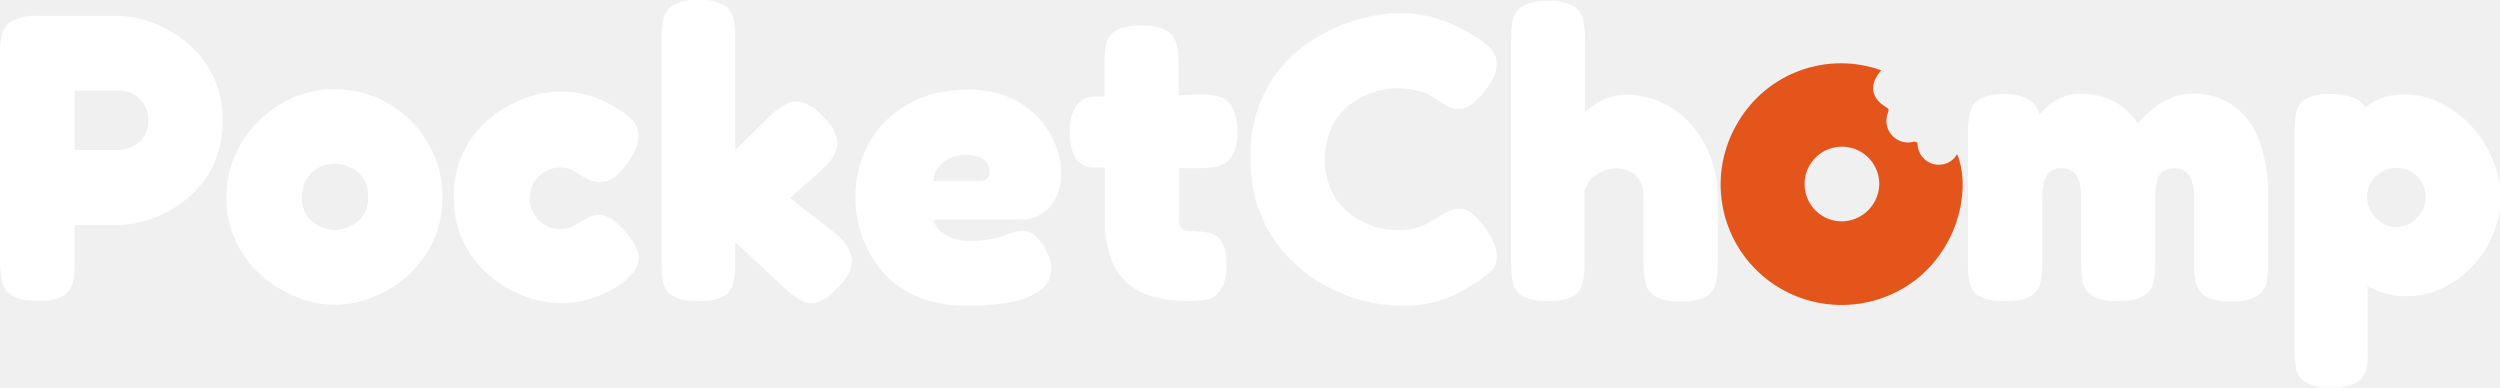
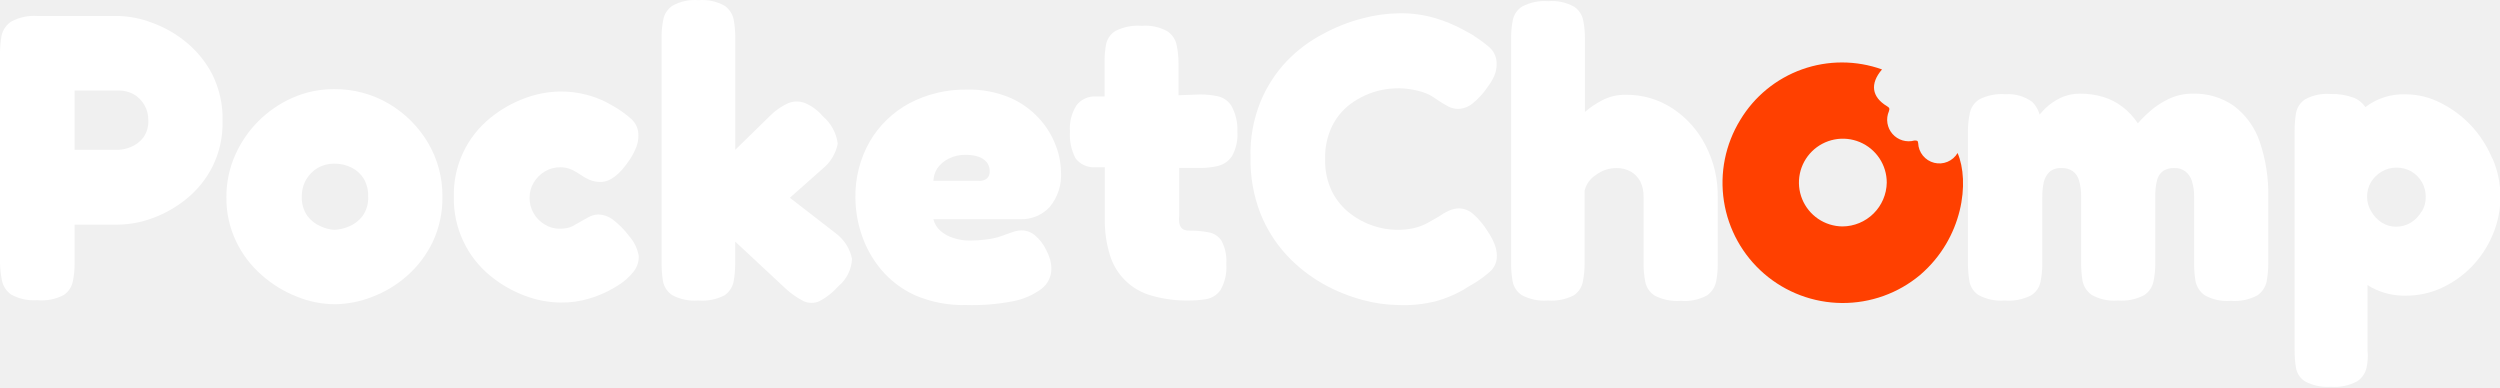
<svg xmlns="http://www.w3.org/2000/svg" width="600" height="93" viewBox="0 0 600 93" fill="none">
-   <g clip-path="url(#clip0_2761_490)">
-     <path d="M451.488 16.867C448.526 20.317 448.988 23.522 452.71 25.749C453.308 26.102 453.362 26.346 453.145 26.971C452.761 27.87 452.639 28.86 452.792 29.825C452.946 30.791 453.37 31.693 454.015 32.429C454.659 33.164 455.499 33.702 456.436 33.981C457.373 34.26 458.371 34.269 459.313 34.006C459.883 34.006 460.155 34.006 460.209 34.631C460.251 35.734 460.65 36.794 461.346 37.652C462.042 38.51 462.997 39.119 464.068 39.388C465.139 39.658 466.269 39.572 467.288 39.146C468.307 38.719 469.16 37.973 469.719 37.021C472.653 43.865 471.132 57.473 460.671 66.436C455.509 70.732 449.024 73.117 442.309 73.191C435.593 73.266 429.057 71.024 423.801 66.844C418.283 62.431 414.573 56.151 413.371 49.19C412.17 42.229 413.56 35.069 417.28 29.063C420.693 23.39 425.966 19.075 432.203 16.851C438.44 14.627 445.255 14.633 451.488 16.867ZM451.026 44.191C451.031 42.421 450.512 40.689 449.533 39.213C448.555 37.737 447.161 36.584 445.528 35.899C443.895 35.214 442.096 35.028 440.357 35.365C438.618 35.701 437.018 36.544 435.758 37.788C434.498 39.033 433.635 40.622 433.278 42.356C432.92 44.09 433.085 45.891 433.75 47.532C434.416 49.173 435.552 50.58 437.016 51.575C438.481 52.571 440.207 53.111 441.978 53.127C444.355 53.114 446.632 52.171 448.322 50.501C450.013 48.832 450.983 46.567 451.026 44.191Z" fill="#E4551C" />
-     <path d="M8.912 72.168C6.761 72.334 4.609 71.872 2.717 70.837C1.547 70.034 0.738 68.806 0.462 67.414C0.185 66.018 0.03 64.6 0 63.177L0 12.712C0.003 11.3 0.13 9.891 0.38 8.502C0.689 7.117 1.528 5.908 2.717 5.134C4.641 4.105 6.817 3.643 8.993 3.803H28.474C31.219 3.892 33.928 4.443 36.49 5.432C39.456 6.496 42.214 8.068 44.641 10.077C47.271 12.217 49.427 14.881 50.971 17.899C52.679 21.367 53.519 25.198 53.417 29.063C53.511 32.883 52.671 36.668 50.971 40.09C49.438 43.108 47.28 45.765 44.641 47.885C42.2 49.861 39.444 51.412 36.49 52.476C33.878 53.439 31.122 53.953 28.338 53.997H17.905V63.367C17.908 64.781 17.772 66.191 17.498 67.577C17.369 68.259 17.105 68.907 16.723 69.486C16.34 70.064 15.846 70.56 15.27 70.945C13.315 71.964 11.105 72.389 8.912 72.168ZM17.905 35.989H28.474C29.486 35.947 30.481 35.716 31.409 35.31C32.566 34.851 33.579 34.091 34.343 33.11C35.244 31.867 35.686 30.35 35.593 28.818C35.606 27.559 35.283 26.319 34.657 25.226C34.032 24.133 33.126 23.226 32.034 22.598C30.905 22.001 29.642 21.702 28.366 21.729H17.905V35.989Z" fill="#FFFFFF" />
-     <path d="M80.37 73.145C77.247 73.125 74.157 72.507 71.267 71.325C68.166 70.109 65.305 68.353 62.818 66.138C60.22 63.877 58.12 61.103 56.65 57.989C55.083 54.69 54.293 51.075 54.34 47.423C54.311 43.957 55.015 40.523 56.405 37.347C59.11 31.149 64.046 26.195 70.235 23.467C73.369 22.091 76.757 21.388 80.179 21.403C84.779 21.351 89.307 22.553 93.275 24.88C97.145 27.155 100.378 30.368 102.676 34.223C105.025 38.182 106.237 42.712 106.181 47.315C106.232 51.066 105.433 54.78 103.845 58.179C102.352 61.279 100.255 64.049 97.677 66.328C95.216 68.504 92.381 70.215 89.308 71.38C86.461 72.507 83.432 73.105 80.37 73.145ZM80.179 55.246C81.338 55.208 82.479 54.959 83.548 54.513C84.886 54.002 86.06 53.139 86.945 52.014C87.957 50.633 88.457 48.943 88.358 47.233C88.408 45.765 88.061 44.31 87.352 43.023C86.655 41.865 85.648 40.924 84.445 40.307C83.117 39.632 81.642 39.296 80.152 39.329C78.779 39.317 77.428 39.673 76.24 40.361C75.122 41.027 74.188 41.961 73.523 43.078C72.784 44.336 72.407 45.774 72.436 47.233C72.355 48.907 72.832 50.56 73.794 51.932C74.632 53.036 75.748 53.898 77.028 54.431C78.022 54.885 79.089 55.161 80.179 55.246Z" fill="#FFFFFF" />
-     <path d="M134.547 72.738C131.649 72.706 128.779 72.164 126.07 71.135C123.043 70.018 120.223 68.402 117.729 66.355C114.913 64.062 112.658 61.158 111.132 57.864C109.607 54.57 108.852 50.971 108.926 47.342C108.825 43.714 109.562 40.112 111.08 36.815C112.597 33.517 114.853 30.614 117.674 28.329C120.159 26.29 122.97 24.683 125.988 23.576C128.665 22.567 131.496 22.024 134.357 21.974C136.529 21.94 138.696 22.205 140.796 22.761C142.354 23.165 143.866 23.729 145.306 24.445C146.475 25.07 147.317 25.532 147.833 25.858C149.135 26.651 150.362 27.56 151.501 28.574C152.065 29.077 152.51 29.698 152.806 30.392C153.102 31.087 153.241 31.839 153.213 32.594C153.219 33.521 153.054 34.442 152.724 35.31C152.31 36.355 151.791 37.356 151.175 38.297C148.811 41.883 146.475 43.73 144.138 43.73C143.204 43.743 142.278 43.558 141.421 43.186C140.667 42.85 139.948 42.441 139.275 41.964C138.603 41.499 137.894 41.09 137.155 40.742C136.3 40.367 135.373 40.181 134.438 40.199C133.158 40.188 131.9 40.526 130.798 41.176C129.678 41.839 128.744 42.773 128.081 43.893C127.422 45.001 127.083 46.27 127.102 47.559C127.083 48.866 127.421 50.152 128.081 51.281C128.729 52.411 129.667 53.349 130.798 53.997C131.834 54.639 133.029 54.977 134.248 54.974C135.027 54.995 135.805 54.903 136.558 54.703C137.057 54.554 137.533 54.335 137.97 54.051C138.148 53.906 138.35 53.796 138.568 53.725C139.465 53.182 140.334 52.693 141.149 52.258C141.907 51.809 142.769 51.566 143.649 51.552C144.889 51.596 146.085 52.023 147.073 52.774C148.555 53.907 149.872 55.242 150.985 56.74C152.18 58.08 152.98 59.725 153.294 61.493C153.356 62.82 152.952 64.126 152.153 65.187C151.003 66.673 149.572 67.918 147.942 68.854C147.752 68.99 147.073 69.37 145.959 69.967C144.496 70.712 142.968 71.321 141.394 71.787C139.174 72.454 136.865 72.775 134.547 72.738Z" fill="#FFFFFF" />
-     <path d="M200.625 56.115C202.619 57.609 203.992 59.784 204.483 62.226C204.424 63.495 204.102 64.737 203.536 65.873C202.97 67.01 202.173 68.016 201.195 68.826C199.918 70.292 198.379 71.507 196.658 72.412C196.064 72.68 195.421 72.818 194.77 72.818C194.119 72.818 193.475 72.68 192.881 72.412C191.276 71.591 189.794 70.549 188.48 69.315L176.443 58.071V63.503C176.442 64.915 176.314 66.324 176.063 67.713C175.794 69.049 175.014 70.228 173.889 70.999C171.948 72.001 169.763 72.434 167.586 72.249C165.412 72.426 163.233 71.973 161.31 70.945C160.739 70.556 160.251 70.058 159.873 69.481C159.495 68.903 159.236 68.256 159.109 67.577C158.89 66.184 158.781 64.777 158.783 63.367V9.045C158.766 7.614 158.893 6.185 159.163 4.78C159.282 4.085 159.54 3.42 159.923 2.827C160.306 2.234 160.806 1.725 161.391 1.331C163.294 0.271 165.471 -0.192 167.64 1.45739e-06C169.81 -0.192 171.987 0.271 173.889 1.331C175.027 2.131 175.815 3.336 176.09 4.699C176.344 6.115 176.471 7.551 176.471 8.99V35.989L184.785 27.84C186.05 26.554 187.542 25.514 189.186 24.771C190.493 24.242 191.955 24.242 193.262 24.771C194.903 25.486 196.354 26.574 197.5 27.949C199.462 29.622 200.731 31.965 201.06 34.522C200.59 36.91 199.29 39.055 197.392 40.579L189.567 47.532L200.625 56.115Z" fill="#FFFFFF" />
-     <path d="M231.952 73.335C227.679 73.464 223.43 72.648 219.508 70.945C216.355 69.491 213.57 67.346 211.357 64.671C209.32 62.202 207.763 59.373 206.765 56.332C205.821 53.521 205.326 50.579 205.298 47.614C205.2 42.862 206.382 38.171 208.722 34.033C210.977 30.152 214.258 26.966 218.204 24.825C222.461 22.574 227.218 21.434 232.034 21.512C235.593 21.417 239.132 22.084 242.413 23.467C245.068 24.621 247.448 26.324 249.395 28.465C251.112 30.342 252.458 32.526 253.362 34.902C254.159 36.929 254.591 39.081 254.639 41.258C254.857 44.335 253.885 47.379 251.922 49.759C251.027 50.722 249.935 51.482 248.722 51.988C247.508 52.494 246.2 52.734 244.885 52.693H224.018C224.263 53.741 224.822 54.688 225.622 55.409C226.511 56.219 227.569 56.822 228.719 57.174C230.004 57.617 231.354 57.837 232.713 57.826C233.994 57.837 235.274 57.755 236.544 57.582C237.518 57.485 238.482 57.303 239.424 57.039C240.239 56.794 241 56.523 241.679 56.251L243.527 55.626C244.056 55.467 244.605 55.385 245.157 55.382C246.33 55.381 247.466 55.794 248.363 56.55C249.512 57.518 250.439 58.722 251.08 60.081C251.484 60.843 251.812 61.644 252.058 62.471C252.235 63.154 252.326 63.857 252.33 64.562C252.343 65.507 252.133 66.442 251.717 67.292C251.302 68.141 250.693 68.881 249.939 69.451C247.896 70.96 245.536 71.982 243.038 72.439C239.386 73.143 235.669 73.444 231.952 73.335ZM224.018 43.458H234.887C235.245 43.497 235.607 43.464 235.952 43.361C236.297 43.258 236.618 43.088 236.897 42.861C237.121 42.633 237.293 42.36 237.401 42.06C237.509 41.76 237.55 41.44 237.522 41.122C237.546 40.333 237.286 39.562 236.788 38.949C236.255 38.346 235.57 37.896 234.805 37.645C233.822 37.334 232.793 37.187 231.762 37.211C230.339 37.173 228.929 37.49 227.659 38.134C226.569 38.669 225.634 39.473 224.942 40.47C224.376 41.367 224.057 42.398 224.018 43.458Z" fill="#FFFFFF" />
-     <path d="M295.476 25.314C295.094 24.741 294.602 24.248 294.028 23.866C293.455 23.484 292.811 23.219 292.134 23.087C290.775 22.813 289.391 22.677 288.004 22.68L282.842 22.87V15.047C282.835 13.642 282.689 12.241 282.407 10.864C282.279 10.176 282.013 9.521 281.625 8.937C281.238 8.354 280.737 7.855 280.152 7.469C278.278 6.44 276.142 5.987 274.012 6.165C271.848 5.997 269.678 6.419 267.735 7.388C267.17 7.731 266.678 8.184 266.291 8.721C265.904 9.257 265.628 9.866 265.48 10.511C265.223 11.881 265.095 13.273 265.1 14.667V23.168H263.035C262.142 23.109 261.248 23.272 260.432 23.642C259.617 24.011 258.906 24.576 258.362 25.287C257.174 27.164 256.621 29.373 256.786 31.588C256.637 33.815 257.098 36.04 258.117 38.026C258.648 38.734 259.343 39.303 260.143 39.681C260.944 40.06 261.824 40.238 262.709 40.199H265.154V52.611C265.1 55.555 265.513 58.488 266.377 61.303C267.08 63.65 268.369 65.779 270.123 67.49C271.877 69.2 274.038 70.436 276.403 71.081C279.326 71.915 282.357 72.308 285.396 72.249C286.77 72.249 288.142 72.14 289.499 71.923C290.187 71.801 290.844 71.544 291.431 71.166C292.019 70.789 292.526 70.298 292.922 69.723C294.006 67.819 294.489 65.632 294.308 63.449C294.462 61.522 294.067 59.591 293.167 57.88C292.818 57.341 292.359 56.881 291.821 56.53C291.283 56.179 290.677 55.945 290.042 55.843C288.547 55.557 287.027 55.42 285.505 55.436C285.071 55.454 284.638 55.39 284.228 55.246C283.913 55.127 283.639 54.919 283.44 54.648C283.219 54.312 283.07 53.932 283.005 53.535C282.942 52.93 282.942 52.32 283.005 51.715V40.361H288.086C289.513 40.369 290.936 40.205 292.324 39.873C293.692 39.539 294.884 38.706 295.666 37.537C296.676 35.715 297.13 33.638 296.971 31.561C297.072 29.38 296.554 27.214 295.476 25.314Z" fill="#FFFFFF" />
-     <path d="M335.525 73.335C332.65 73.29 329.792 72.879 327.021 72.113C323.719 71.231 320.542 69.935 317.566 68.256C314.335 66.432 311.403 64.124 308.871 61.411C306.151 58.472 303.995 55.056 302.513 51.335C300.837 47.007 300.025 42.394 300.122 37.754C300 33.201 300.814 28.671 302.513 24.445C303.994 20.825 306.131 17.51 308.817 14.667C311.335 12.041 314.262 9.839 317.484 8.148C320.493 6.498 323.697 5.23 327.021 4.373C329.893 3.6 332.85 3.189 335.824 3.151C338.804 3.103 341.773 3.515 344.627 4.373C346.771 5.018 348.846 5.873 350.822 6.926C352.425 7.795 353.539 8.366 353.811 8.637C355.099 9.451 356.325 10.359 357.479 11.353C358.046 11.865 358.494 12.495 358.79 13.199C359.086 13.903 359.223 14.664 359.19 15.428C359.197 16.361 359.012 17.285 358.647 18.144C358.229 19.113 357.69 20.025 357.044 20.86C356.037 22.382 354.8 23.738 353.376 24.88C352.421 25.66 351.239 26.108 350.007 26.156C349.155 26.159 348.316 25.953 347.561 25.559C346.628 25.054 345.721 24.501 344.844 23.902C344.287 23.498 343.706 23.126 343.106 22.788C342.126 22.319 341.096 21.963 340.035 21.729C337.278 21.064 334.408 21.02 331.631 21.597C328.855 22.175 326.241 23.361 323.978 25.07C322.156 26.468 320.686 28.273 319.685 30.339C318.517 32.797 317.949 35.496 318.027 38.216C317.944 40.959 318.532 43.682 319.739 46.147C320.785 48.185 322.27 49.966 324.086 51.362C325.777 52.664 327.68 53.666 329.711 54.322C331.465 54.904 333.297 55.215 335.145 55.246C336.588 55.276 338.03 55.13 339.438 54.811C340.544 54.537 341.611 54.126 342.616 53.589C343.567 53.073 344.437 52.557 345.334 52.041C346.073 51.501 346.865 51.037 347.697 50.656C348.489 50.286 349.351 50.092 350.224 50.085C351.464 50.126 352.649 50.608 353.566 51.443C354.939 52.663 356.12 54.083 357.071 55.653C357.728 56.612 358.275 57.642 358.701 58.722C359.047 59.587 359.231 60.508 359.245 61.439C359.274 62.178 359.135 62.913 358.838 63.591C358.542 64.268 358.096 64.87 357.533 65.35C356.389 66.356 355.162 67.265 353.865 68.066C353.403 68.31 352.425 68.908 350.931 69.832C349.005 70.902 346.963 71.75 344.844 72.358C341.805 73.151 338.663 73.48 335.525 73.335Z" fill="#FFFFFF" />
-     <path d="M371.471 72.249C369.306 72.43 367.135 71.977 365.222 70.945C364.643 70.566 364.149 70.07 363.77 69.491C363.391 68.911 363.136 68.26 363.021 67.577C362.78 66.187 362.662 64.778 362.668 63.367V9.045C362.661 7.622 362.798 6.203 363.076 4.808C363.203 4.133 363.469 3.493 363.857 2.927C364.246 2.361 364.747 1.882 365.331 1.521C367.251 0.513 369.418 0.071 371.58 0.245C373.74 0.058 375.907 0.521 377.802 1.575C378.937 2.349 379.718 3.541 379.976 4.889C380.25 6.276 380.387 7.686 380.383 9.099V26.89C381.598 25.837 382.929 24.925 384.35 24.174C386.134 23.209 388.137 22.722 390.165 22.761C394.159 22.704 398.078 23.849 401.413 26.048C404.774 28.262 407.499 31.314 409.319 34.902C411.335 38.792 412.344 43.125 412.254 47.505V63.53C412.267 64.925 412.14 66.317 411.873 67.686C411.592 69.039 410.805 70.233 409.673 71.027C407.744 72.067 405.553 72.52 403.369 72.33C401.22 72.497 399.066 72.065 397.147 71.081C396.558 70.71 396.052 70.222 395.659 69.647C395.266 69.073 394.996 68.424 394.865 67.74C394.585 66.29 394.448 64.817 394.457 63.34V47.315C394.492 46.05 394.232 44.795 393.697 43.648C393.175 42.662 392.396 41.836 391.442 41.258C390.362 40.66 389.143 40.36 387.909 40.389C386.141 40.385 384.42 40.967 383.019 42.046C381.647 42.906 380.67 44.272 380.302 45.848V63.449C380.305 64.862 380.168 66.272 379.894 67.659C379.774 68.333 379.52 68.976 379.147 69.55C378.773 70.124 378.288 70.617 377.721 70.999C375.794 71.988 373.63 72.421 371.471 72.249Z" fill="#FFFFFF" />
-     <path d="M481.103 72.249C478.938 72.425 476.768 71.972 474.854 70.945C474.275 70.566 473.78 70.07 473.402 69.491C473.023 68.911 472.768 68.26 472.653 67.577C472.425 66.185 472.307 64.778 472.3 63.367V31.398C472.311 29.974 472.466 28.555 472.762 27.161C472.895 26.489 473.164 25.851 473.551 25.286C473.939 24.721 474.438 24.241 475.017 23.875C476.977 22.872 479.18 22.439 481.375 22.625C483.633 22.475 485.872 23.119 487.705 24.445C488.42 25.146 488.971 25.997 489.319 26.936C489.667 27.875 489.802 28.88 489.716 29.877L488.059 29.388C488.917 28.166 489.881 27.021 490.939 25.966C491.989 24.97 493.19 24.145 494.498 23.522C495.963 22.818 497.573 22.465 499.198 22.489C501.084 22.474 502.961 22.74 504.768 23.277C506.449 23.787 508.023 24.597 509.414 25.667C510.853 26.772 512.093 28.113 513.082 29.633C513.991 28.588 514.971 27.607 516.017 26.699C517.358 25.519 518.858 24.532 520.473 23.766C522.287 22.899 524.276 22.462 526.287 22.489C529.796 22.383 533.246 23.412 536.123 25.423C538.973 27.586 541.119 30.544 542.29 33.924C543.789 38.291 544.498 42.89 544.382 47.505V63.449C544.38 64.86 544.252 66.269 544.002 67.659C543.713 69.03 542.905 70.237 541.747 71.026C539.795 72.058 537.589 72.511 535.389 72.33C533.208 72.52 531.02 72.046 529.113 70.972C527.963 70.159 527.174 68.933 526.912 67.55C526.692 66.157 526.583 64.75 526.586 63.34V47.315C526.618 46.008 526.435 44.705 526.042 43.458C525.765 42.553 525.215 41.756 524.467 41.176C523.724 40.622 522.811 40.344 521.885 40.389C520.932 40.334 519.984 40.571 519.168 41.068C518.437 41.607 517.918 42.385 517.701 43.268C517.366 44.627 517.22 46.025 517.267 47.423V63.367C517.268 64.78 517.131 66.19 516.859 67.577C516.727 68.257 516.463 68.905 516.08 69.483C515.698 70.061 515.206 70.558 514.631 70.945C512.679 71.977 510.473 72.429 508.273 72.249C506.092 72.438 503.904 71.965 501.997 70.891C500.847 70.078 500.058 68.851 499.796 67.468C499.576 66.076 499.467 64.668 499.47 63.258V47.315C499.498 45.994 499.333 44.677 498.981 43.404C498.737 42.497 498.203 41.696 497.459 41.122C496.655 40.594 495.703 40.337 494.742 40.389C494.213 40.348 493.681 40.414 493.177 40.582C492.673 40.75 492.208 41.017 491.808 41.367C491.135 42.066 490.674 42.942 490.477 43.892C490.253 45.019 490.144 46.166 490.151 47.315V63.449C490.154 64.862 490.017 66.272 489.743 67.659C489.618 68.341 489.353 68.99 488.965 69.565C488.577 70.14 488.074 70.628 487.488 70.999C485.519 72.008 483.306 72.441 481.103 72.249Z" fill="#FFFFFF" />
-     <path d="M598.125 38.026C596.913 35.119 595.193 32.452 593.044 30.149C590.957 27.922 588.492 26.083 585.763 24.716C583.178 23.37 580.309 22.662 577.394 22.652C573.9 22.503 570.466 23.59 567.694 25.721C567.024 24.731 566.08 23.958 564.977 23.494C563.163 22.82 561.234 22.506 559.299 22.571C557.177 22.398 555.052 22.851 553.186 23.875C552.629 24.254 552.152 24.739 551.784 25.303C551.415 25.867 551.162 26.499 551.039 27.161C550.817 28.517 550.708 29.889 550.713 31.262V84.39C550.708 85.763 550.817 87.135 551.039 88.491C551.162 89.153 551.421 89.782 551.8 90.338C552.179 90.894 552.669 91.366 553.24 91.723C555.134 92.722 557.272 93.164 559.408 93C561.569 93.174 563.736 92.731 565.657 91.723C566.83 90.975 567.661 89.794 567.966 88.437C568.267 87.073 568.35 85.671 568.211 84.281V68.5C568.537 68.718 568.836 68.935 569.189 69.125C571.745 70.482 574.609 71.156 577.503 71.081C580.42 71.081 583.302 70.451 585.953 69.234C588.668 67.986 591.128 66.245 593.207 64.1C595.343 61.891 597.048 59.303 598.234 56.468C599.471 53.57 600.108 50.452 600.108 47.301C600.108 44.15 599.471 41.032 598.234 38.134L598.125 38.026ZM581.198 50.791C580.579 51.898 579.691 52.832 578.617 53.507C577.545 54.158 576.312 54.497 575.058 54.485C573.846 54.496 572.657 54.157 571.634 53.507C570.574 52.824 569.697 51.891 569.08 50.791C568.437 49.746 568.098 48.542 568.102 47.315C568.082 46.075 568.401 44.854 569.026 43.784C569.654 42.743 570.532 41.875 571.58 41.258C572.651 40.604 573.884 40.265 575.139 40.28C576.395 40.263 577.633 40.582 578.726 41.203C579.789 41.827 580.669 42.721 581.275 43.794C581.881 44.867 582.192 46.082 582.176 47.315C582.2 48.579 581.861 49.823 581.198 50.9V50.791Z" fill="#FFFFFF" />
-   </g>
-   <defs>
-     <clipPath id="clip0_2761_490">
-       <rect width="600" height="93" fill="white" />
-     </clipPath>
-   </defs>
+   <path d="M469.822 36.72C469.265 37.667 468.416 38.407 467.402 38.831C466.389 39.255 465.264 39.339 464.199 39.071C463.134 38.803 462.184 38.198 461.491 37.345C460.799 36.492 460.402 35.439 460.36 34.342C460.308 33.72 460.036 33.72 459.468 33.72C458.53 33.98 457.538 33.97 456.605 33.692C455.673 33.413 454.838 32.877 454.197 32.146C453.556 31.414 453.135 30.516 452.981 29.556C452.829 28.596 452.951 27.612 453.333 26.717C453.548 26.096 453.494 25.853 452.901 25.501C449.197 23.284 448.737 20.096 451.684 16.663C445.482 14.439 438.7 14.433 432.494 16.646C426.289 18.86 421.044 23.155 417.654 28.8C414.076 34.636 412.691 41.554 413.747 48.316C414.804 55.079 418.231 61.247 423.42 65.718C428.607 70.188 435.217 72.671 442.069 72.722C448.92 72.773 455.566 70.39 460.82 65.997C471.228 57.076 472.74 43.532 469.822 36.72ZM449.639 51.259C447.655 53.219 444.982 54.326 442.192 54.343C440.11 54.325 438.08 53.692 436.358 52.523C434.636 51.353 433.299 49.701 432.516 47.774C431.734 45.846 431.54 43.73 431.959 41.693C432.378 39.656 433.393 37.788 434.873 36.326C436.354 34.864 438.235 33.873 440.279 33.477C442.323 33.082 444.439 33.3 446.359 34.105C448.279 34.909 449.917 36.264 451.068 37.997C452.218 39.731 452.828 41.766 452.822 43.846C452.77 46.637 451.628 49.297 449.639 51.259Z" fill="#FF4000" />
+   <path d="M8.912 72.041C6.761 72.208 4.609 71.746 2.717 70.713C1.547 69.913 0.738 68.688 0.462 67.299C0.185 65.906 0.03 64.492 0 63.072C0 63.072 0 12.724 0 12.724C0.003 11.315 0.13 9.91 0.38 8.524C0.689 7.142 1.528 5.936 2.717 5.164C4.641 4.137 6.817 3.677 8.993 3.836C8.993 3.836 28.474 3.836 28.474 3.836C31.219 3.925 33.928 4.475 36.49 5.462C39.455 6.523 42.214 8.091 44.641 10.095C47.271 12.231 49.427 14.889 50.971 17.9C52.679 21.36 53.519 25.182 53.416 29.037C53.511 32.848 52.671 36.624 50.971 40.039C49.438 43.049 47.28 45.7 44.641 47.816C42.2 49.787 39.444 51.335 36.49 52.395C33.878 53.356 31.122 53.87 28.339 53.913C28.339 53.913 17.905 53.913 17.905 53.913C17.905 53.913 17.905 63.262 17.905 63.262C17.908 64.672 17.772 66.078 17.498 67.462C17.369 68.142 17.106 68.789 16.723 69.366C16.34 69.943 15.846 70.438 15.27 70.822C13.315 71.838 11.105 72.262 8.912 72.041ZM17.905 35.947C17.905 35.947 28.474 35.947 28.474 35.947C29.486 35.905 30.481 35.675 31.409 35.269C32.566 34.812 33.579 34.054 34.343 33.075C35.244 31.835 35.686 30.321 35.593 28.793C35.606 27.537 35.283 26.299 34.657 25.209C34.032 24.118 33.126 23.213 32.034 22.588C30.905 21.992 29.642 21.693 28.366 21.721C28.366 21.721 17.905 21.721 17.905 21.721C17.905 21.721 17.905 35.947 17.905 35.947Z" fill="#FFFFFF" />
+   <path d="M80.37 73.017C77.247 72.997 74.157 72.381 71.268 71.202C68.166 69.989 65.305 68.236 62.818 66.026C60.22 63.771 58.12 61.003 56.65 57.896C55.082 54.605 54.293 50.999 54.34 47.355C54.311 43.896 55.014 40.471 56.405 37.302C59.11 31.119 64.046 26.176 70.235 23.455C73.369 22.082 76.757 21.38 80.179 21.395C84.779 21.344 89.307 22.543 93.275 24.864C97.145 27.134 100.378 30.34 102.676 34.186C105.025 38.136 106.238 42.655 106.181 47.247C106.232 50.989 105.433 54.695 103.845 58.086C102.352 61.178 100.255 63.942 97.677 66.215C95.216 68.386 92.38 70.094 89.309 71.256C86.461 72.38 83.432 72.977 80.37 73.017ZM80.179 55.159C81.338 55.121 82.479 54.873 83.548 54.428C84.886 53.919 86.06 53.057 86.945 51.935C87.958 50.557 88.457 48.871 88.358 47.165C88.408 45.701 88.061 44.249 87.352 42.965C86.655 41.809 85.648 40.871 84.445 40.256C83.117 39.582 81.642 39.247 80.152 39.28C78.779 39.267 77.428 39.623 76.24 40.31C75.122 40.974 74.189 41.905 73.523 43.02C72.784 44.275 72.407 45.71 72.436 47.165C72.355 48.835 72.832 50.485 73.794 51.854C74.632 52.955 75.748 53.815 77.028 54.346C78.022 54.8 79.089 55.075 80.179 55.159Z" fill="#FFFFFF" />
+   <path d="M134.547 72.61C131.649 72.579 128.779 72.038 126.07 71.012C123.042 69.896 120.223 68.285 117.728 66.242C114.913 63.955 112.657 61.058 111.132 57.772C109.607 54.485 108.852 50.895 108.925 47.274C108.825 43.654 109.562 40.061 111.079 36.771C112.597 33.481 114.853 30.585 117.674 28.305C120.159 26.27 122.97 24.667 125.988 23.563C128.665 22.556 131.496 22.015 134.357 21.964C136.529 21.931 138.696 22.195 140.796 22.75C142.354 23.153 143.865 23.716 145.306 24.43C146.475 25.054 147.317 25.514 147.833 25.839C149.135 26.631 150.362 27.538 151.501 28.549C152.064 29.051 152.51 29.671 152.806 30.364C153.102 31.057 153.241 31.807 153.213 32.56C153.22 33.485 153.054 34.404 152.724 35.269C152.31 36.313 151.791 37.311 151.175 38.25C148.811 41.827 146.475 43.67 144.138 43.67C143.204 43.683 142.278 43.498 141.421 43.128C140.667 42.793 139.948 42.384 139.275 41.909C138.603 41.444 137.894 41.037 137.155 40.689C136.299 40.315 135.373 40.13 134.438 40.147C133.158 40.136 131.899 40.473 130.797 41.123C129.678 41.784 128.743 42.716 128.08 43.832C127.422 44.938 127.084 46.205 127.102 47.491C127.083 48.794 127.421 50.078 128.08 51.203C128.729 52.331 129.666 53.266 130.797 53.913C131.834 54.554 133.029 54.891 134.248 54.889C135.027 54.909 135.805 54.818 136.558 54.618C137.057 54.47 137.533 54.251 137.971 53.967C138.148 53.823 138.351 53.712 138.568 53.642C139.465 53.1 140.334 52.612 141.149 52.179C141.907 51.73 142.769 51.488 143.649 51.474C144.889 51.518 146.085 51.944 147.072 52.693C148.555 53.824 149.872 55.156 150.985 56.65C152.18 57.987 152.979 59.628 153.294 61.392C153.356 62.715 152.952 64.019 152.153 65.077C151.003 66.56 149.572 67.803 147.942 68.736C147.752 68.871 147.072 69.251 145.958 69.846C144.496 70.59 142.968 71.197 141.394 71.662C139.174 72.327 136.864 72.647 134.547 72.61Z" fill="#FFFFFF" />
+   <path d="M200.625 56.027C202.619 57.517 203.992 59.688 204.483 62.124C204.424 63.389 204.102 64.628 203.536 65.762C202.97 66.896 202.173 67.899 201.195 68.709C199.918 70.171 198.379 71.383 196.658 72.286C196.064 72.553 195.421 72.691 194.77 72.691C194.119 72.691 193.475 72.553 192.881 72.286C191.276 71.467 189.794 70.427 188.48 69.196C188.48 69.196 176.443 57.978 176.443 57.978C176.443 57.978 176.443 63.397 176.443 63.397C176.442 64.806 176.314 66.212 176.063 67.597C175.793 68.931 175.014 70.107 173.889 70.876C171.948 71.876 169.763 72.308 167.586 72.123C165.412 72.299 163.233 71.848 161.31 70.822C160.739 70.435 160.251 69.938 159.873 69.361C159.495 68.785 159.236 68.139 159.109 67.462C158.89 66.073 158.781 64.669 158.783 63.262C158.783 63.262 158.783 9.066 158.783 9.066C158.766 7.639 158.893 6.213 159.163 4.812C159.281 4.117 159.54 3.455 159.923 2.863C160.306 2.271 160.806 1.764 161.391 1.37C163.294 0.313 165.471 -0.149 167.64 0.042C169.81 -0.149 171.987 0.313 173.889 1.37C175.027 2.168 175.815 3.371 176.09 4.73C176.344 6.143 176.471 7.576 176.471 9.012C176.471 9.012 176.471 35.947 176.471 35.947C176.471 35.947 184.785 27.818 184.785 27.818C186.05 26.535 187.542 25.497 189.186 24.756C190.493 24.228 191.955 24.228 193.262 24.756C194.903 25.469 196.354 26.555 197.501 27.926C199.462 29.595 200.731 31.933 201.06 34.484C200.59 36.867 199.29 39.007 197.392 40.527C197.392 40.527 189.566 47.464 189.566 47.464C189.566 47.464 200.625 56.027 200.625 56.027Z" fill="#FFFFFF" />
+   <path d="M231.952 73.207C227.679 73.335 223.43 72.521 219.508 70.822C216.355 69.371 213.57 67.231 211.357 64.562C209.321 62.099 207.763 59.277 206.765 56.243C205.821 53.439 205.326 50.503 205.298 47.545C205.199 42.804 206.382 38.124 208.722 33.996C210.977 30.124 214.258 26.945 218.204 24.81C222.461 22.563 227.218 21.426 232.034 21.504C235.593 21.409 239.132 22.075 242.413 23.455C245.068 24.605 247.448 26.305 249.395 28.441C251.112 30.313 252.458 32.492 253.362 34.863C254.159 36.885 254.591 39.032 254.639 41.204C254.857 44.274 253.885 47.31 251.922 49.686C251.027 50.646 249.936 51.405 248.722 51.909C247.508 52.414 246.199 52.654 244.885 52.612C244.885 52.612 224.019 52.612 224.019 52.612C224.263 53.658 224.822 54.603 225.622 55.322C226.511 56.13 227.569 56.731 228.719 57.084C230.004 57.525 231.354 57.745 232.713 57.734C233.994 57.744 235.275 57.663 236.544 57.49C237.518 57.393 238.481 57.212 239.424 56.948C240.239 56.704 241 56.433 241.679 56.162C241.679 56.162 243.527 55.539 243.527 55.539C244.056 55.38 244.605 55.298 245.157 55.295C246.33 55.294 247.465 55.707 248.363 56.46C249.512 57.426 250.439 58.628 251.08 59.983C251.485 60.744 251.812 61.542 252.058 62.368C252.235 63.049 252.327 63.75 252.33 64.454C252.343 65.397 252.133 66.33 251.718 67.177C251.302 68.024 250.693 68.762 249.939 69.331C247.896 70.837 245.536 71.857 243.038 72.312C239.387 73.015 235.669 73.315 231.952 73.207ZM224.019 43.399C224.019 43.399 234.887 43.399 234.887 43.399C235.245 43.437 235.607 43.404 235.952 43.302C236.297 43.2 236.619 43.03 236.897 42.803C237.121 42.576 237.293 42.304 237.401 42.004C237.509 41.705 237.551 41.385 237.522 41.069C237.546 40.281 237.286 39.512 236.789 38.901C236.255 38.299 235.57 37.85 234.805 37.6C233.822 37.289 232.793 37.142 231.762 37.166C230.339 37.128 228.929 37.445 227.659 38.088C226.569 38.621 225.634 39.423 224.942 40.418C224.376 41.313 224.057 42.341 224.019 43.399Z" fill="#FFFFFF" />
+   <path d="M295.476 25.297C295.094 24.725 294.602 24.234 294.028 23.853C293.455 23.471 292.811 23.207 292.134 23.075C290.775 22.802 289.391 22.666 288.004 22.669C288.004 22.669 282.842 22.859 282.842 22.859C282.842 22.859 282.842 15.054 282.842 15.054C282.835 13.652 282.689 12.255 282.407 10.881C282.278 10.195 282.012 9.541 281.625 8.959C281.238 8.377 280.737 7.879 280.152 7.494C278.278 6.467 276.142 6.015 274.012 6.193C271.847 6.025 269.678 6.447 267.735 7.413C267.17 7.755 266.678 8.207 266.291 8.743C265.904 9.278 265.628 9.885 265.48 10.529C265.222 11.896 265.095 13.284 265.1 14.675C265.1 14.675 265.1 23.157 265.1 23.157C265.1 23.157 263.035 23.157 263.035 23.157C262.142 23.098 261.247 23.26 260.432 23.629C259.617 23.997 258.906 24.561 258.361 25.27C257.173 27.143 256.621 29.347 256.786 31.557C256.637 33.779 257.097 35.999 258.117 37.979C258.647 38.686 259.343 39.253 260.143 39.631C260.943 40.009 261.824 40.186 262.709 40.147C262.709 40.147 265.154 40.147 265.154 40.147C265.154 40.147 265.154 52.531 265.154 52.531C265.1 55.468 265.512 58.394 266.377 61.202C267.079 63.544 268.369 65.668 270.123 67.375C271.877 69.081 274.038 70.314 276.403 70.958C279.326 71.789 282.357 72.182 285.396 72.123C286.77 72.123 288.142 72.014 289.498 71.797C290.187 71.676 290.844 71.42 291.431 71.043C292.019 70.666 292.526 70.176 292.922 69.603C294.006 67.703 294.489 65.521 294.308 63.343C294.462 61.421 294.066 59.494 293.166 57.788C292.818 57.25 292.359 56.791 291.821 56.441C291.282 56.091 290.676 55.857 290.042 55.756C288.547 55.47 287.027 55.334 285.505 55.349C285.071 55.367 284.637 55.303 284.228 55.159C283.913 55.041 283.639 54.834 283.44 54.563C283.219 54.227 283.07 53.849 283.005 53.452C282.941 52.848 282.941 52.24 283.005 51.637C283.005 51.637 283.005 40.31 283.005 40.31C283.005 40.31 288.086 40.31 288.086 40.31C289.513 40.317 290.936 40.154 292.324 39.822C293.691 39.489 294.884 38.658 295.666 37.491C296.676 35.674 297.13 33.602 296.971 31.53C297.072 29.353 296.554 27.193 295.476 25.297Z" fill="#FFFFFF" />
+   <path d="M335.525 73.207C332.65 73.161 329.792 72.752 327.021 71.988C323.719 71.107 320.542 69.814 317.565 68.14C314.335 66.32 311.403 64.016 308.871 61.311C306.151 58.378 303.995 54.97 302.513 51.257C300.837 46.94 300.025 42.337 300.122 37.708C300.001 33.166 300.814 28.647 302.513 24.43C303.993 20.819 306.13 17.512 308.816 14.675C311.335 12.055 314.262 9.859 317.484 8.172C320.493 6.525 323.697 5.26 327.021 4.405C329.892 3.634 332.85 3.224 335.824 3.186C338.804 3.138 341.773 3.549 344.627 4.405C346.771 5.048 348.846 5.902 350.822 6.952C352.425 7.819 353.539 8.388 353.81 8.659C355.098 9.471 356.325 10.377 357.478 11.369C358.046 11.879 358.494 12.508 358.79 13.211C359.086 13.913 359.223 14.672 359.19 15.434C359.197 16.365 359.012 17.287 358.647 18.144C358.228 19.11 357.69 20.021 357.044 20.853C356.037 22.372 354.8 23.725 353.376 24.864C352.421 25.642 351.239 26.089 350.007 26.138C349.155 26.14 348.316 25.935 347.561 25.541C346.627 25.038 345.721 24.486 344.844 23.888C344.287 23.485 343.706 23.114 343.106 22.777C342.126 22.309 341.096 21.954 340.035 21.721C337.278 21.058 334.408 21.013 331.631 21.589C328.855 22.166 326.241 23.349 323.978 25.054C322.156 26.449 320.686 28.249 319.685 30.311C318.516 32.762 317.948 35.456 318.027 38.169C317.944 40.906 318.531 43.622 319.739 46.082C320.785 48.115 322.27 49.892 324.086 51.285C325.777 52.584 327.679 53.583 329.71 54.238C331.464 54.818 333.297 55.129 335.144 55.159C336.588 55.19 338.029 55.044 339.438 54.726C340.543 54.452 341.611 54.042 342.616 53.507C343.568 52.992 344.437 52.477 345.334 51.962C346.073 51.423 346.864 50.96 347.697 50.58C348.489 50.212 349.351 50.018 350.224 50.011C351.464 50.052 352.649 50.532 353.566 51.366C354.939 52.583 356.12 53.999 357.071 55.566C357.728 56.523 358.275 57.549 358.701 58.628C359.047 59.491 359.231 60.409 359.244 61.338C359.274 62.075 359.135 62.809 358.838 63.485C358.542 64.161 358.095 64.761 357.533 65.24C356.389 66.244 355.161 67.151 353.865 67.95C353.403 68.194 352.425 68.79 350.93 69.711C349.005 70.779 346.963 71.625 344.844 72.231C341.805 73.023 338.663 73.352 335.525 73.207Z" fill="#FFFFFF" />
+   <path d="M371.471 72.123C369.306 72.303 367.135 71.852 365.222 70.822C364.643 70.443 364.148 69.949 363.77 69.371C363.391 68.793 363.136 68.143 363.021 67.462C362.78 66.075 362.662 64.67 362.668 63.262C362.668 63.262 362.668 9.066 362.668 9.066C362.661 7.647 362.798 6.23 363.076 4.838C363.203 4.166 363.469 3.527 363.857 2.962C364.245 2.398 364.747 1.92 365.331 1.56C367.251 0.554 369.418 0.112 371.58 0.286C373.74 0.1 375.907 0.562 377.802 1.614C378.937 2.386 379.718 3.574 379.976 4.92C380.25 6.303 380.387 7.71 380.383 9.12C380.383 9.12 380.383 26.869 380.383 26.869C381.598 25.819 382.929 24.909 384.35 24.159C386.134 23.196 388.137 22.711 390.164 22.75C394.159 22.693 398.078 23.836 401.413 26.029C404.774 28.238 407.499 31.283 409.32 34.863C411.335 38.744 412.343 43.067 412.254 47.437C412.254 47.437 412.254 63.424 412.254 63.424C412.267 64.815 412.14 66.205 411.873 67.57C411.592 68.92 410.805 70.112 409.673 70.903C407.744 71.942 405.553 72.394 403.369 72.204C401.22 72.371 399.065 71.939 397.147 70.958C396.558 70.588 396.052 70.101 395.659 69.527C395.266 68.954 394.996 68.306 394.865 67.624C394.585 66.178 394.448 64.708 394.457 63.235C394.457 63.235 394.457 47.247 394.457 47.247C394.492 45.985 394.231 44.733 393.696 43.589C393.175 42.605 392.395 41.781 391.441 41.204C390.362 40.608 389.143 40.308 387.909 40.337C386.141 40.333 384.421 40.914 383.019 41.99C381.647 42.848 380.671 44.211 380.302 45.784C380.302 45.784 380.302 63.343 380.302 63.343C380.305 64.753 380.168 66.16 379.894 67.543C379.774 68.215 379.52 68.857 379.147 69.43C378.773 70.003 378.288 70.494 377.721 70.876C375.794 71.863 373.63 72.294 371.471 72.123Z" fill="#FFFFFF" />
+   <path d="M481.103 72.123C478.938 72.299 476.768 71.847 474.854 70.822C474.275 70.444 473.78 69.949 473.402 69.372C473.023 68.793 472.768 68.143 472.653 67.462C472.425 66.074 472.307 64.669 472.3 63.262C472.3 63.262 472.3 31.368 472.3 31.368C472.311 29.947 472.466 28.53 472.762 27.14C472.895 26.47 473.164 25.833 473.552 25.27C473.939 24.706 474.438 24.227 475.017 23.861C476.977 22.861 479.18 22.429 481.375 22.615C483.632 22.465 485.872 23.107 487.705 24.431C488.421 25.13 488.972 25.979 489.319 26.916C489.666 27.853 489.802 28.855 489.716 29.85C489.716 29.85 488.059 29.362 488.059 29.362C488.918 28.143 489.881 27.001 490.939 25.948C491.989 24.954 493.191 24.131 494.498 23.509C495.963 22.807 497.573 22.455 499.198 22.479C501.084 22.465 502.961 22.729 504.768 23.265C506.448 23.774 508.023 24.582 509.414 25.65C510.851 26.752 512.093 28.09 513.082 29.606C513.99 28.563 514.969 27.586 516.015 26.68C517.361 25.502 518.856 24.517 520.474 23.753C522.289 22.888 524.278 22.452 526.289 22.479C529.794 22.373 533.247 23.4 536.124 25.406C538.974 27.564 541.119 30.515 542.289 33.888C543.789 38.244 544.5 42.832 544.381 47.437C544.381 47.437 544.381 63.343 544.381 63.343C544.381 64.752 544.253 66.157 544 67.543C543.711 68.912 542.907 70.115 541.747 70.904C539.794 71.933 537.588 72.385 535.387 72.204C533.206 72.393 531.021 71.921 529.113 70.849C527.964 70.039 527.175 68.814 526.912 67.435C526.691 66.046 526.582 64.641 526.588 63.235C526.588 63.235 526.588 47.247 526.588 47.247C526.619 45.943 526.433 44.643 526.041 43.399C525.763 42.497 525.216 41.701 524.469 41.123C523.722 40.57 522.809 40.292 521.887 40.337C520.933 40.282 519.985 40.519 519.17 41.014C518.438 41.553 517.918 42.329 517.701 43.209C517.366 44.565 517.222 45.96 517.268 47.356C517.268 47.356 517.268 63.262 517.268 63.262C517.268 64.672 517.134 66.079 516.861 67.462C516.727 68.141 516.464 68.787 516.082 69.363C515.696 69.94 515.206 70.436 514.629 70.822C512.68 71.852 510.474 72.303 508.273 72.123C506.092 72.312 503.905 71.84 501.997 70.768C500.847 69.957 500.059 68.733 499.796 67.354C499.576 65.964 499.468 64.56 499.47 63.154C499.47 63.154 499.47 47.247 499.47 47.247C499.498 45.93 499.334 44.615 498.981 43.345C498.737 42.441 498.203 41.641 497.459 41.069C496.655 40.542 495.703 40.286 494.742 40.337C494.213 40.297 493.68 40.363 493.177 40.53C492.673 40.698 492.208 40.964 491.808 41.313C491.136 42.011 490.674 42.884 490.477 43.833C490.253 44.957 490.144 46.101 490.151 47.247C490.151 47.247 490.151 63.343 490.151 63.343C490.154 64.753 490.017 66.16 489.743 67.543C489.618 68.224 489.354 68.872 488.965 69.445C488.577 70.019 488.074 70.506 487.488 70.876C485.52 71.882 483.307 72.314 481.103 72.123Z" fill="#FFFFFF" />
+   <path d="M598.124 37.98C596.912 35.08 595.191 32.419 593.046 30.121C590.959 27.899 588.49 26.065 585.763 24.702C583.18 23.358 580.309 22.652 577.397 22.642C573.902 22.493 570.464 23.577 567.696 25.704C567.026 24.716 566.082 23.944 564.979 23.482C563.165 22.809 561.232 22.496 559.299 22.561C557.175 22.388 555.052 22.84 553.186 23.862C552.629 24.24 552.155 24.724 551.784 25.287C551.418 25.85 551.165 26.48 551.041 27.14C550.82 28.493 550.706 29.862 550.711 31.232C550.711 31.232 550.711 84.236 550.711 84.236C550.706 85.607 550.82 86.975 551.041 88.328C551.16 88.988 551.423 89.615 551.799 90.171C552.18 90.725 552.67 91.196 553.242 91.553C555.134 92.548 557.273 92.99 559.407 92.826C561.567 92.999 563.737 92.558 565.655 91.553C566.83 90.806 567.66 89.628 567.964 88.274C568.268 86.913 568.351 85.514 568.211 84.127C568.211 84.127 568.211 68.384 568.211 68.384C568.536 68.601 568.835 68.817 569.191 69.007C571.747 70.361 574.608 71.033 577.505 70.958C580.418 70.958 583.304 70.329 585.954 69.115C588.67 67.87 591.129 66.134 593.206 63.994C595.345 61.79 597.046 59.207 598.232 56.379C599.469 53.488 600.108 50.377 600.108 47.234C600.108 44.09 599.469 40.979 598.232 38.088C598.232 38.088 598.124 37.98 598.124 37.98ZM581.196 50.715C580.577 51.82 579.691 52.752 578.619 53.425C577.546 54.075 576.314 54.412 575.057 54.401C573.845 54.412 572.655 54.073 571.634 53.425C570.572 52.743 569.696 51.813 569.082 50.715C568.438 49.673 568.098 48.472 568.103 47.247C568.082 46.011 568.402 44.793 569.026 43.724C569.655 42.686 570.531 41.82 571.582 41.204C572.649 40.552 573.887 40.214 575.139 40.229C576.397 40.212 577.634 40.53 578.727 41.15C579.789 41.772 580.67 42.664 581.273 43.735C581.881 44.806 582.191 46.017 582.175 47.247C582.201 48.508 581.861 49.75 581.196 50.824C581.196 50.824 581.196 50.715 581.196 50.715Z" fill="#FFFFFF" />
</svg>
